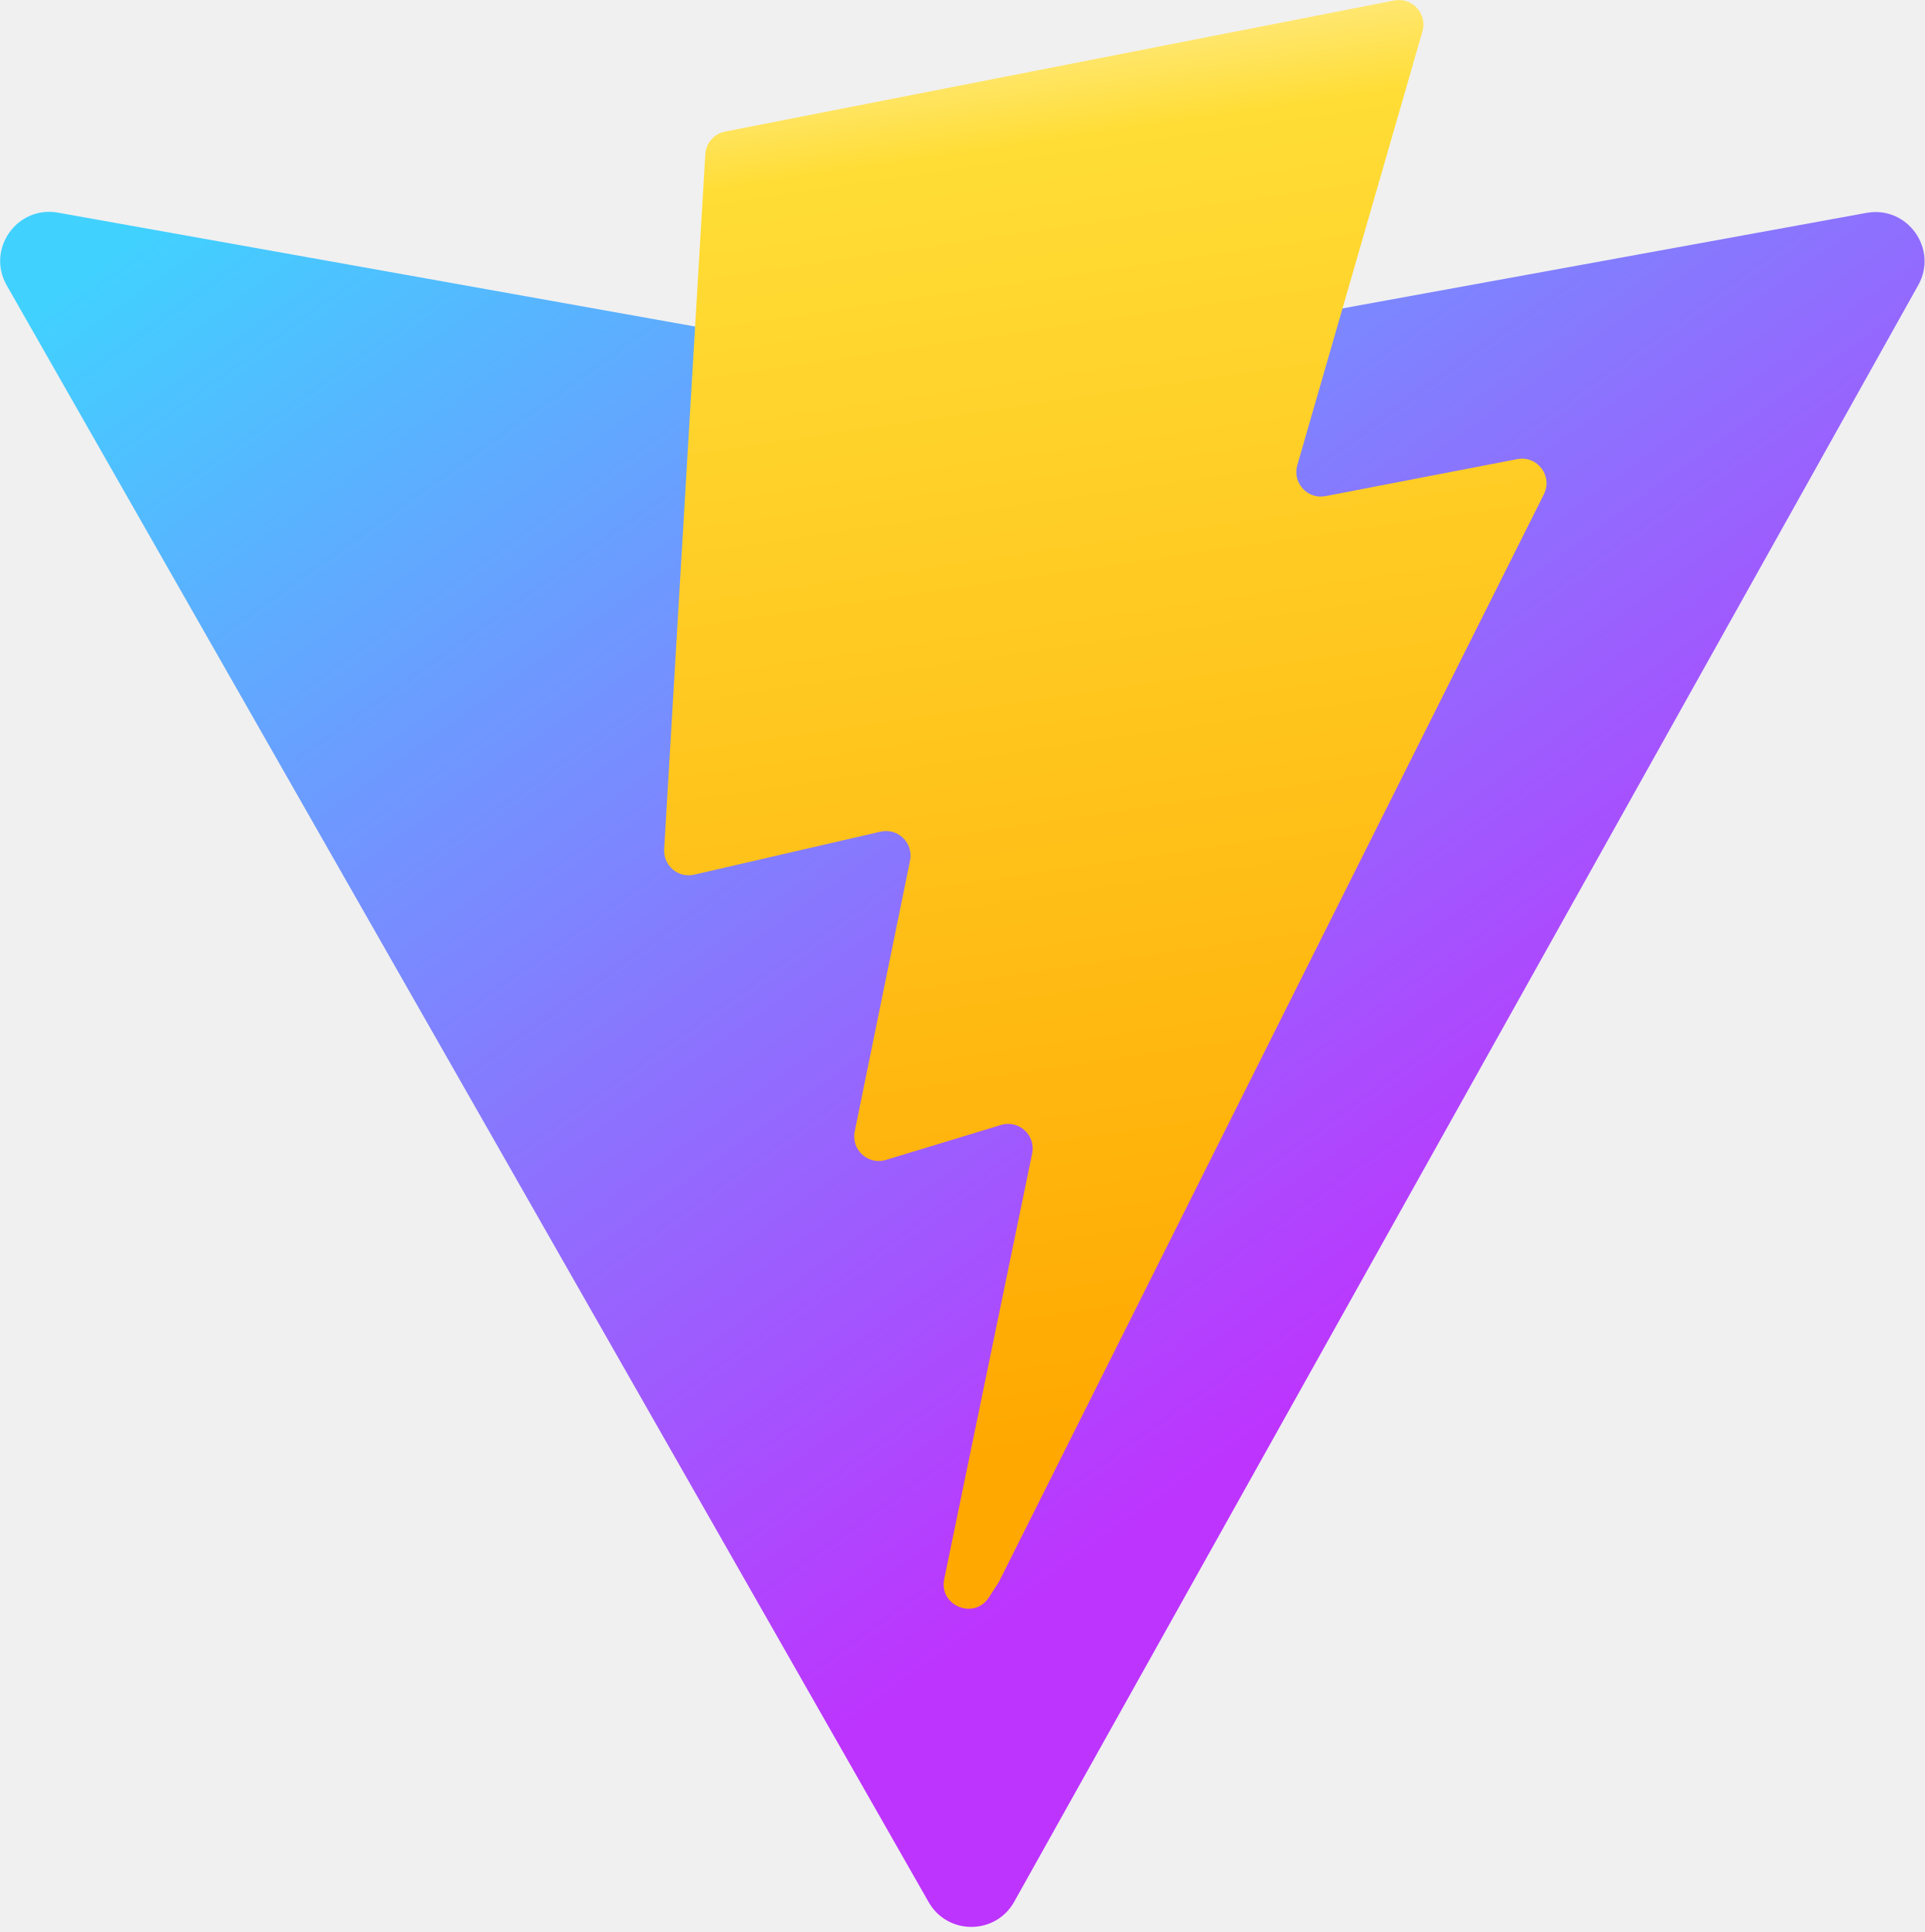
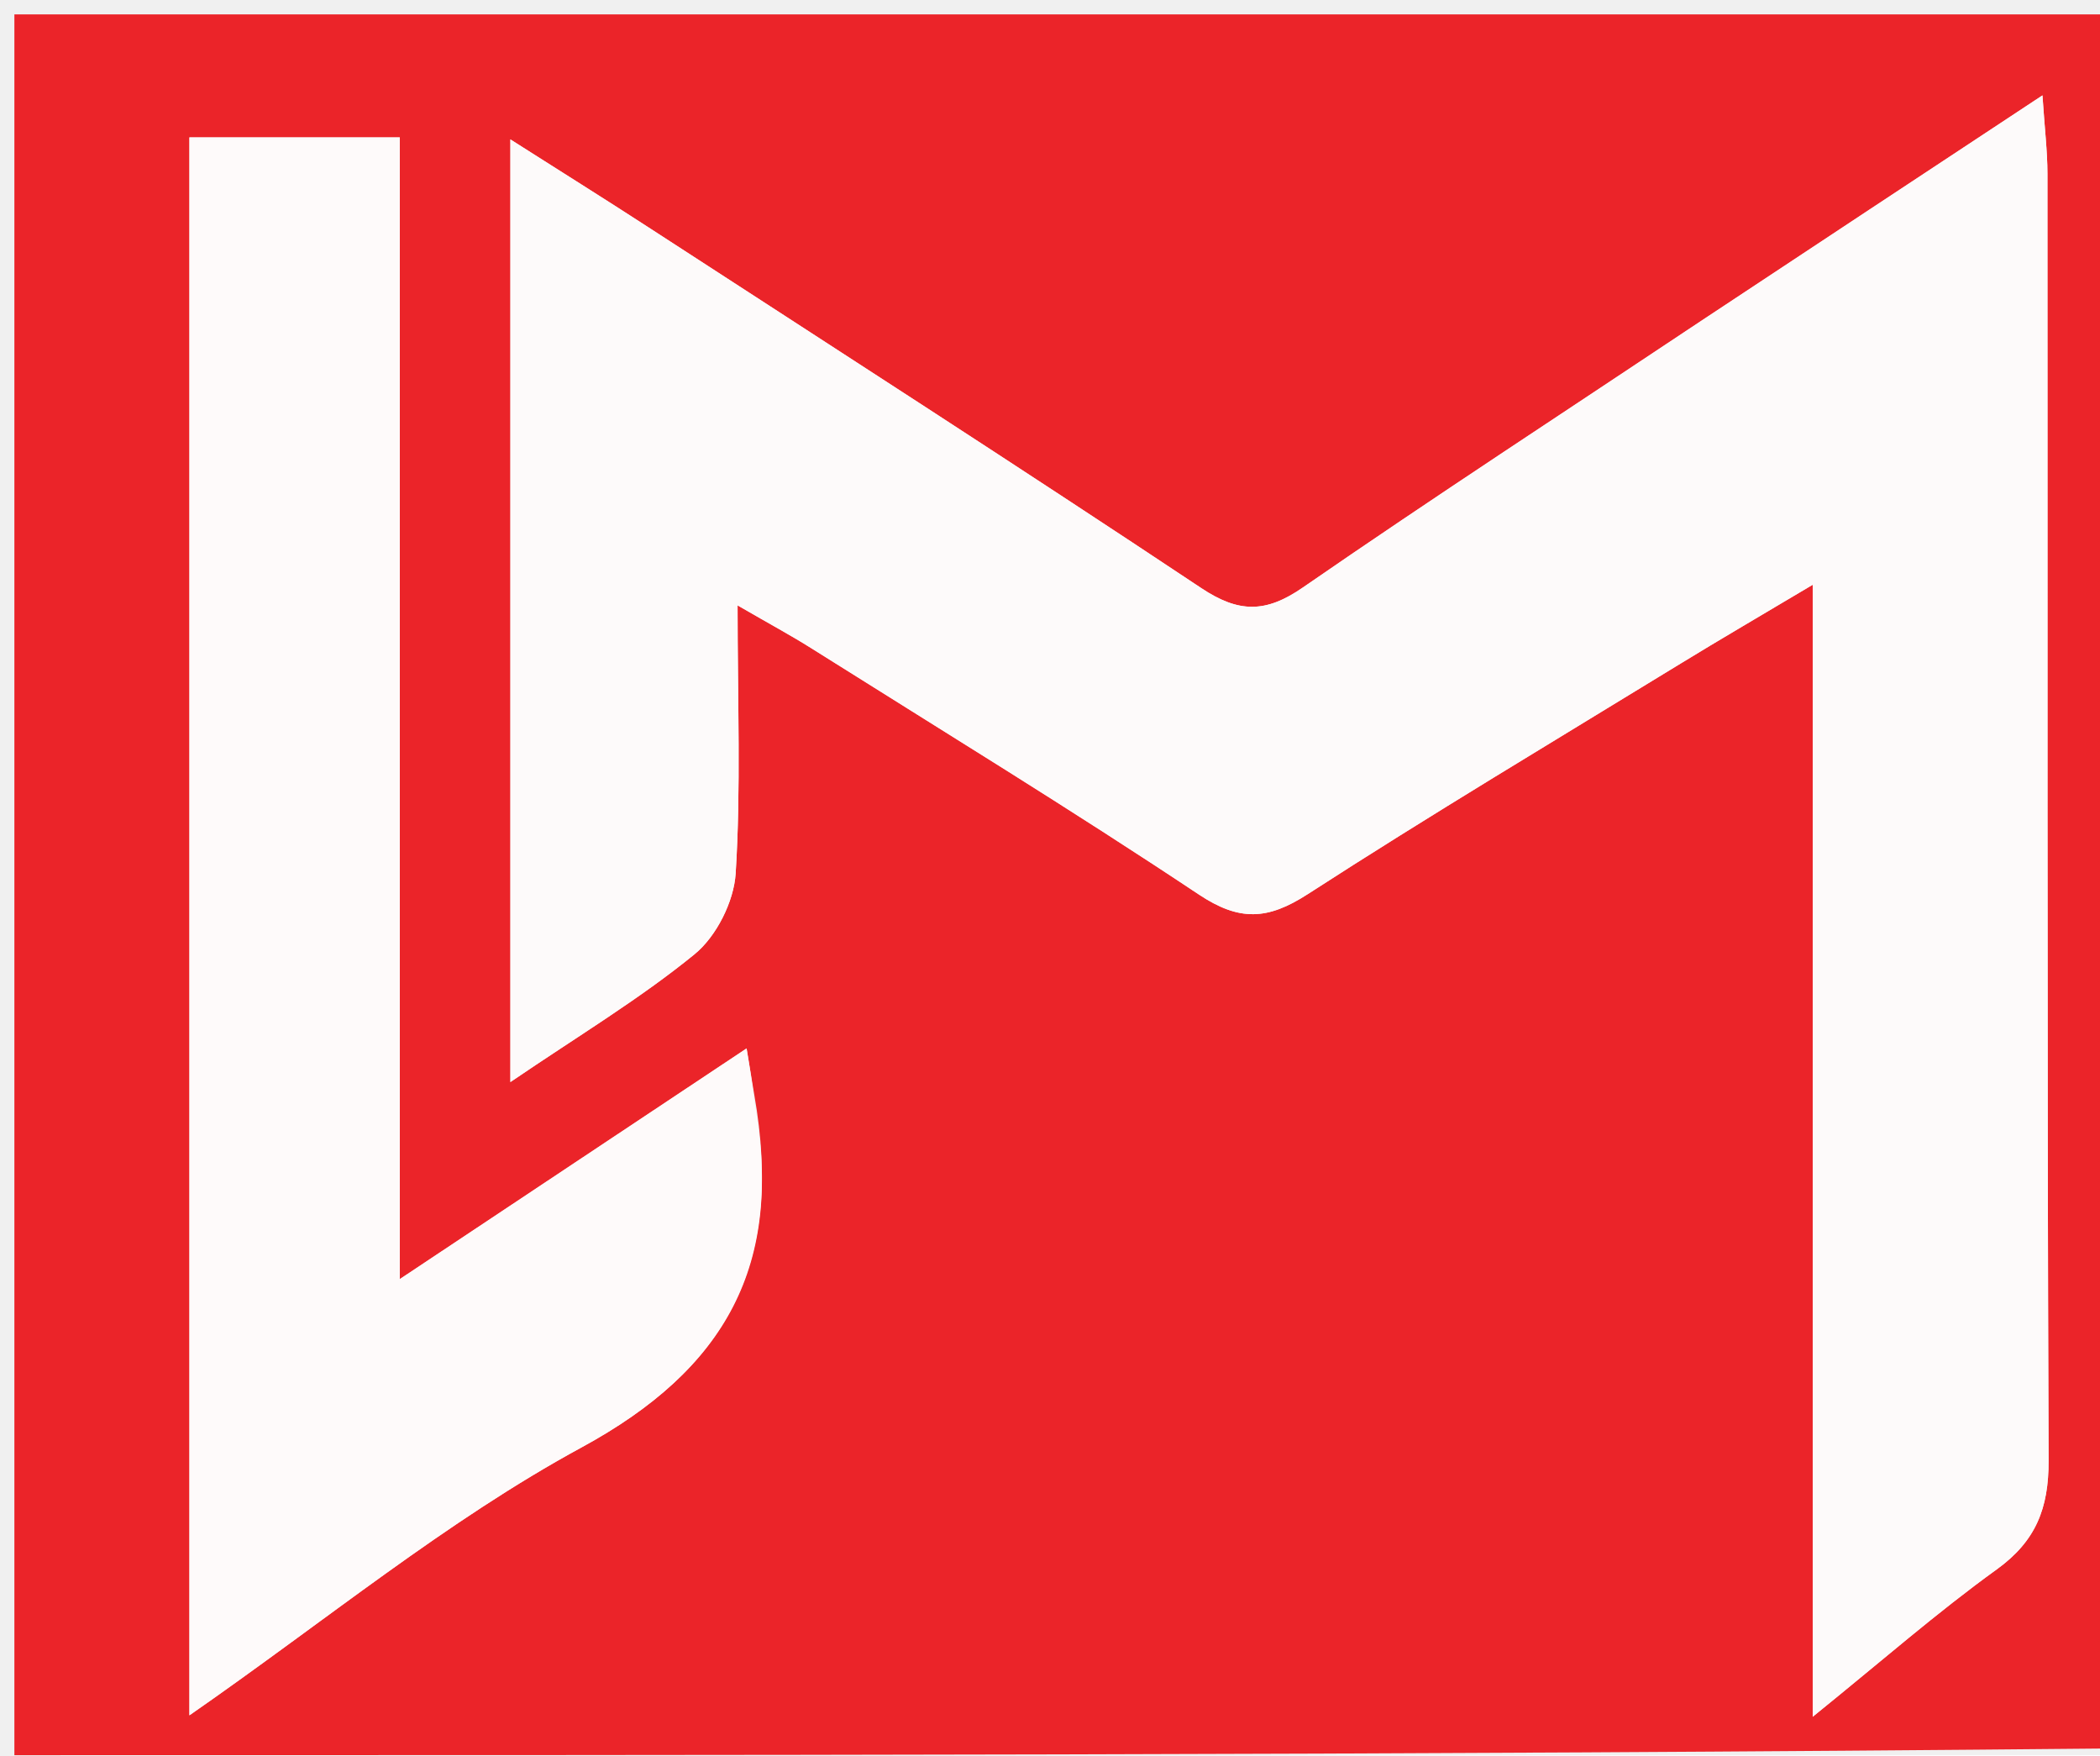
- <svg xmlns="http://www.w3.org/2000/svg" aria-hidden="true" role="img" class="iconify iconify--logos" width="31.88" height="32" preserveAspectRatio="xMidYMid meet" viewBox="0 0 256 257">
-   <defs>
-     <linearGradient id="IconifyId1813088fe1fbc01fb466" x1="-.828%" x2="57.636%" y1="7.652%" y2="78.411%">
-       <stop offset="0%" stop-color="#41D1FF" />
-       <stop offset="100%" stop-color="#BD34FE" />
-     </linearGradient>
-     <linearGradient id="IconifyId1813088fe1fbc01fb467" x1="43.376%" x2="50.316%" y1="2.242%" y2="89.03%">
-       <stop offset="0%" stop-color="#FFEA83" />
-       <stop offset="8.333%" stop-color="#FFDD35" />
-       <stop offset="100%" stop-color="#FFA800" />
-     </linearGradient>
-   </defs>
-   <path fill="url(#IconifyId1813088fe1fbc01fb466)" d="M255.153 37.938L134.897 252.976c-2.483 4.44-8.862 4.466-11.382.048L.875 37.958c-2.746-4.814 1.371-10.646 6.827-9.67l120.385 21.517a6.537 6.537 0 0 0 2.322-.004l117.867-21.483c5.438-.991 9.574 4.796 6.877 9.62Z" />
-   <path fill="url(#IconifyId1813088fe1fbc01fb467)" d="M185.432.063L96.44 17.501a3.268 3.268 0 0 0-2.634 3.014l-5.474 92.456a3.268 3.268 0 0 0 3.997 3.378l24.777-5.718c2.318-.535 4.413 1.507 3.936 3.838l-7.361 36.047c-.495 2.426 1.782 4.5 4.151 3.78l15.304-4.649c2.372-.72 4.652 1.36 4.15 3.788l-11.698 56.621c-.732 3.542 3.979 5.473 5.943 2.437l1.313-2.028l72.516-144.72c1.215-2.423-.88-5.186-3.54-4.672l-25.505 4.922c-2.396.462-4.435-1.77-3.759-4.114l16.646-57.705c.677-2.35-1.37-4.583-3.769-4.113Z" />
+ <svg xmlns="http://www.w3.org/2000/svg" version="1.1" id="Layer_1" x="0px" y="0px" width="100%" viewBox="0 0 146 122" enable-background="new 0 0 146 122" xml:space="preserve">
+   <path fill="#EB2429" opacity="1" stroke="none" d=" M1,122   C1,81.712 1,41.424 1,1   C25.26,1 49.521,1 73.781,1   C98.087,1 122.393,1 147,1   C147,41.02 147,81.042 146.531,121.534   C97.708,122.003 49.354,122.002 1,122  M117.973,22.51   C108.827,28.601 99.617,34.598 90.575,40.84   C87.992,42.622 86.124,42.613 83.509,40.873   C70.757,32.389 57.872,24.106 45.025,15.765   C42.017,13.812 38.974,11.911 35.484,9.691   C35.484,31.804 35.484,53.106 35.484,75.212   C40.198,72.003 44.471,69.44 48.293,66.323   C49.805,65.089 51.023,62.668 51.146,60.71   C51.515,54.823 51.279,48.897 51.279,42.078   C53.597,43.42 55.009,44.178 56.362,45.03   C65.381,50.707 74.477,56.268 83.345,62.173   C86.172,64.055 88.136,63.948 90.91,62.156   C99.439,56.644 108.164,51.437 116.826,46.132   C119.597,44.435 122.406,42.801 126.027,40.644   C126.027,67.2 126.027,92.715 126.027,119.328   C130.843,115.437 134.684,112.067 138.81,109.093   C141.546,107.122 142.437,104.837 142.425,101.527   C142.315,71.71 142.365,41.892 142.346,12.074   C142.345,10.51 142.152,8.945 141.999,6.63   C133.759,12.066 126.161,17.079 117.973,22.51  M52.441,76.099   C52.294,75.212 52.147,74.326 51.906,72.874   C43.869,78.219 36.361,83.213 27.793,88.911   C27.793,61.553 27.793,35.55 27.793,9.549   C22.542,9.549 17.952,9.549 13.169,9.549   C13.169,46.024 13.169,82.191 13.169,119.229   C22.633,112.659 31.032,105.714 40.429,100.608   C50.415,95.182 54.536,87.967 52.441,76.099  z" />
+   <path fill="#FFFFFF" opacity="1" stroke="none" d=" M1,122.5   C49.354,122.002 97.708,122.003 146.531,122.003   C145.667,122.333 144.334,122.957 143,122.958   C95.667,123.008 48.333,123 1,122.5  z" />
+   <path fill="#FDFAFA" opacity="1" stroke="none" d=" M118.268,22.301   C126.161,17.079 133.759,12.066 141.999,6.63   C142.152,8.945 142.345,10.51 142.346,12.074   C142.365,41.892 142.315,71.71 142.425,101.527   C142.437,104.837 141.546,107.122 138.81,109.093   C134.684,112.067 130.843,115.437 126.027,119.328   C126.027,92.715 126.027,67.2 126.027,40.644   C122.406,42.801 119.597,44.435 116.826,46.132   C108.164,51.437 99.439,56.644 90.91,62.156   C88.136,63.948 86.172,64.055 83.345,62.173   C74.477,56.268 65.381,50.707 56.362,45.03   C55.009,44.178 53.597,43.42 51.279,42.078   C51.279,48.897 51.515,54.823 51.146,60.71   C51.023,62.668 49.805,65.089 48.293,66.323   C44.471,69.44 40.198,72.003 35.484,75.212   C35.484,53.106 35.484,31.804 35.484,9.691   C38.974,11.911 42.017,13.812 45.025,15.765   C57.872,24.106 70.757,32.389 83.509,40.873   C86.124,42.613 87.992,42.622 90.575,40.84   C99.617,34.598 108.827,28.601 118.268,22.301  z" />
+   <path fill="#FEFAFA" opacity="1" stroke="none" d=" M52.443,76.541   C54.536,87.967 50.415,95.182 40.429,100.608   C31.032,105.714 22.633,112.659 13.169,119.229   C13.169,82.191 13.169,46.024 13.169,9.549   C17.952,9.549 22.542,9.549 27.793,9.549   C27.793,35.55 27.793,61.553 27.793,88.911   C36.361,83.213 43.869,78.219 51.906,72.874   C52.147,74.326 52.294,75.212 52.443,76.541  z" />
</svg>
